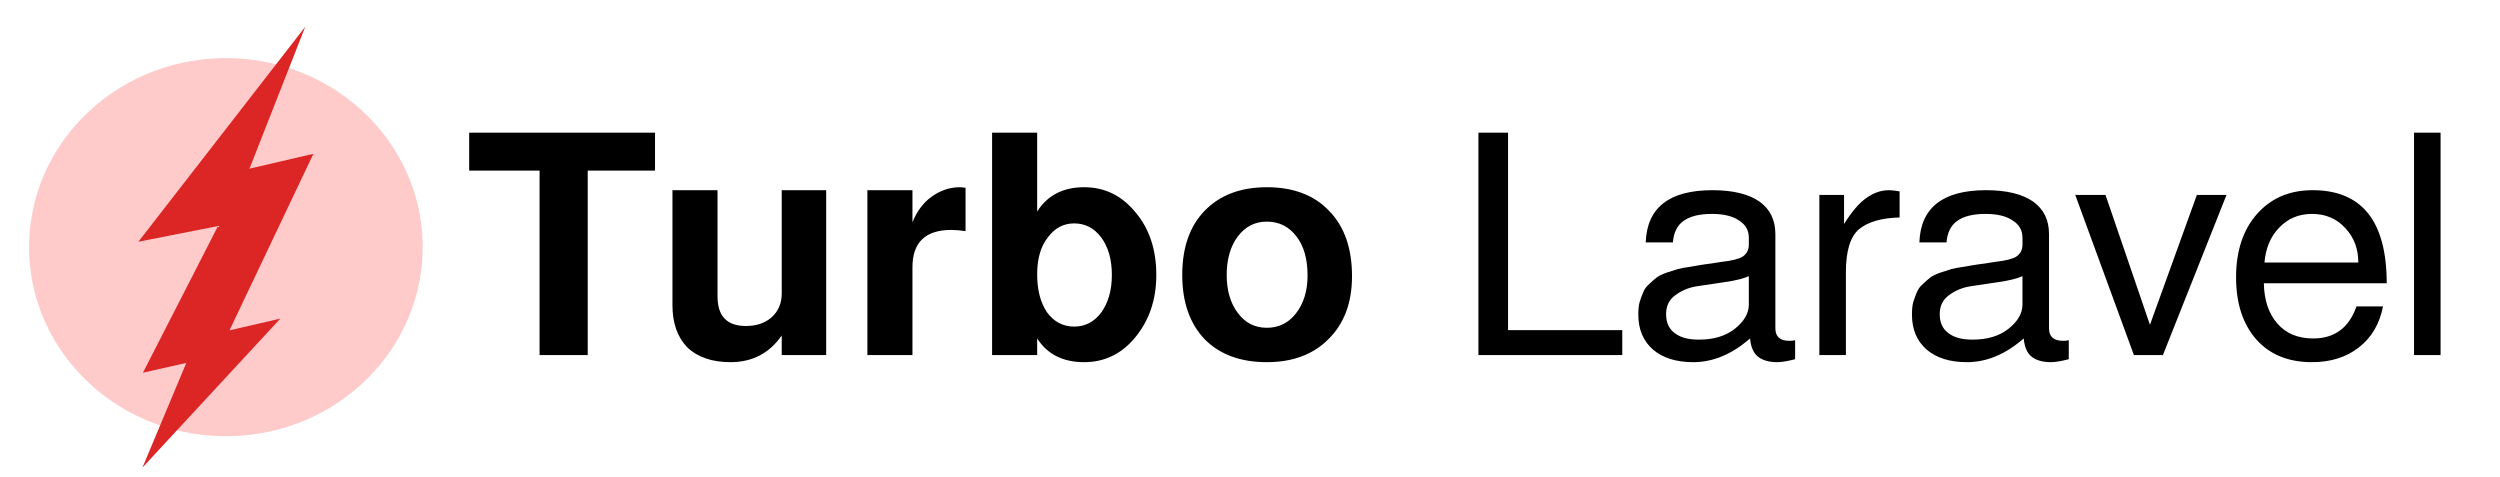
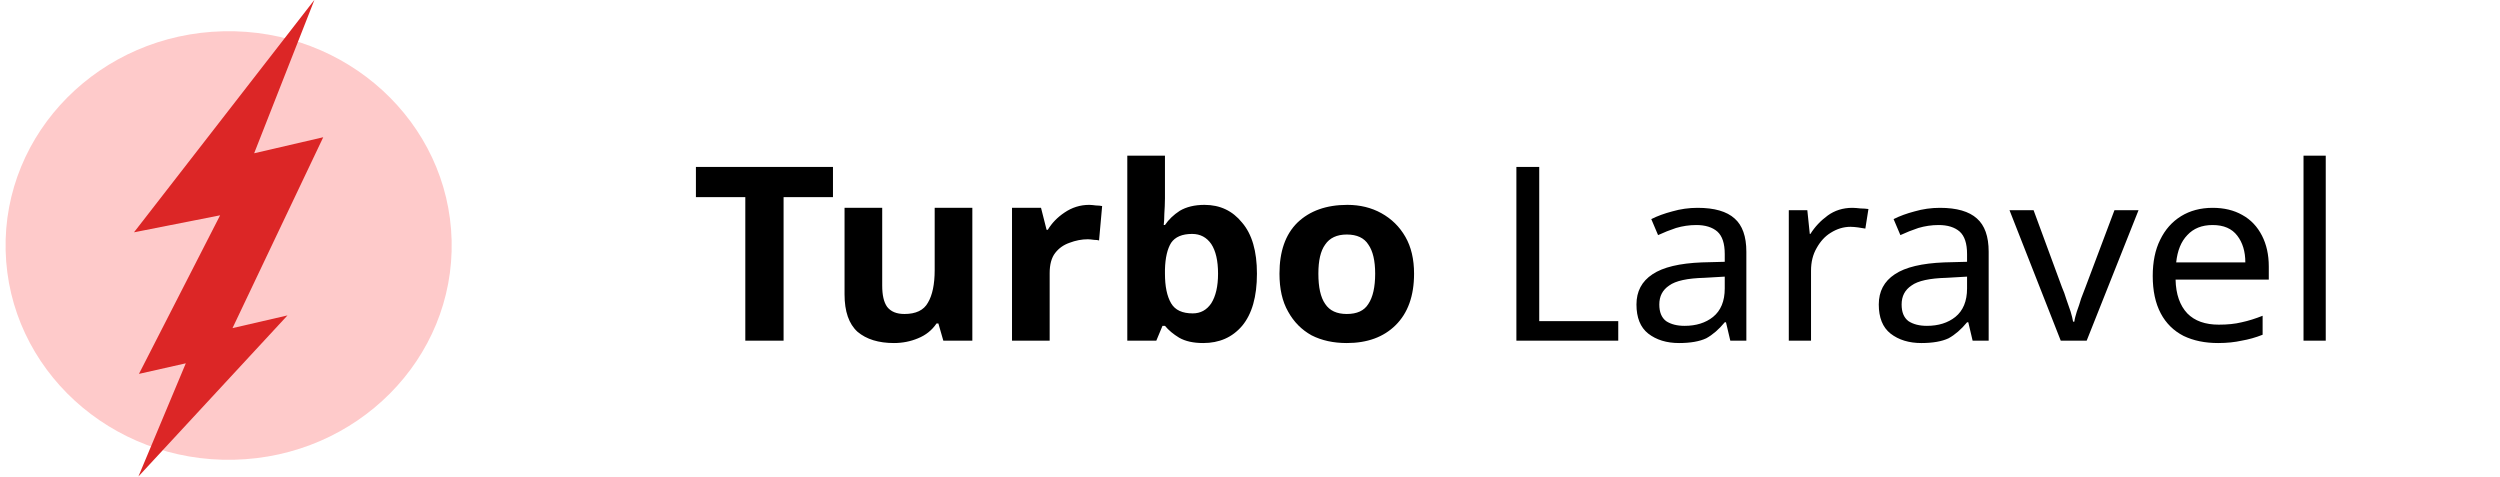
<svg xmlns="http://www.w3.org/2000/svg" width="252" height="48" viewBox="0 0 64.558 10.583">
-   <text x="11.641" y="8.481" font-family="sans-serif" font-size="8.052" stroke-width=".094" style="line-height:1.25" transform="scale(1.0203 .9801)">
-     <tspan x="11.641" y="8.481" font-family="FreeSans" font-weight="bold" stroke-width=".093">Turbo <tspan font-weight="normal">Laravel</tspan>
+   <text x="17.488" y="8.101" font-family="sans-serif" font-size="6.429" stroke-width=".075" style="line-height:.85;-inkscape-font-specification:'sans-serif Bold'" transform="scale(1.0203 .9801)" font-weight="700">
+     <tspan x="17.488" y="8.101" font-family="sans-serif" stroke-width=".074" style="-inkscape-font-specification:'sans-serif Bold'">Turbo <tspan font-weight="400" style="-inkscape-font-specification:'sans-serif Bold'" stroke-width=".067">Laravel</tspan>
    </tspan>
  </text>
-   <ellipse transform="rotate(-1.295) skewX(.108)" cx="5.696" cy="5.656" fill="#fecaca" rx="5.082" ry="4.882" />
-   <path class="bolt" d="M8.093 3.115l-1.65.383 1.44-3.665-4.31 5.553L5.63 4.98 3.691 8.767l1.12-.252-1.133 2.703L7.24 7.37l-1.314.304z" fill="#dc2626" />
+   <ellipse transform="rotate(-1.295) skewX(.108)" cx="5.768" cy="5.615" fill="#fecaca" rx="5.76" ry="5.534" />
+   <path class="bolt" d="M8.347 2.687l-1.784.414L8.12-.861 3.46 5.142l2.224-.439-2.096 4.095 1.21-.273-1.224 2.923 3.85-4.16-1.42.328z" fill="#dc2626" />
</svg>
